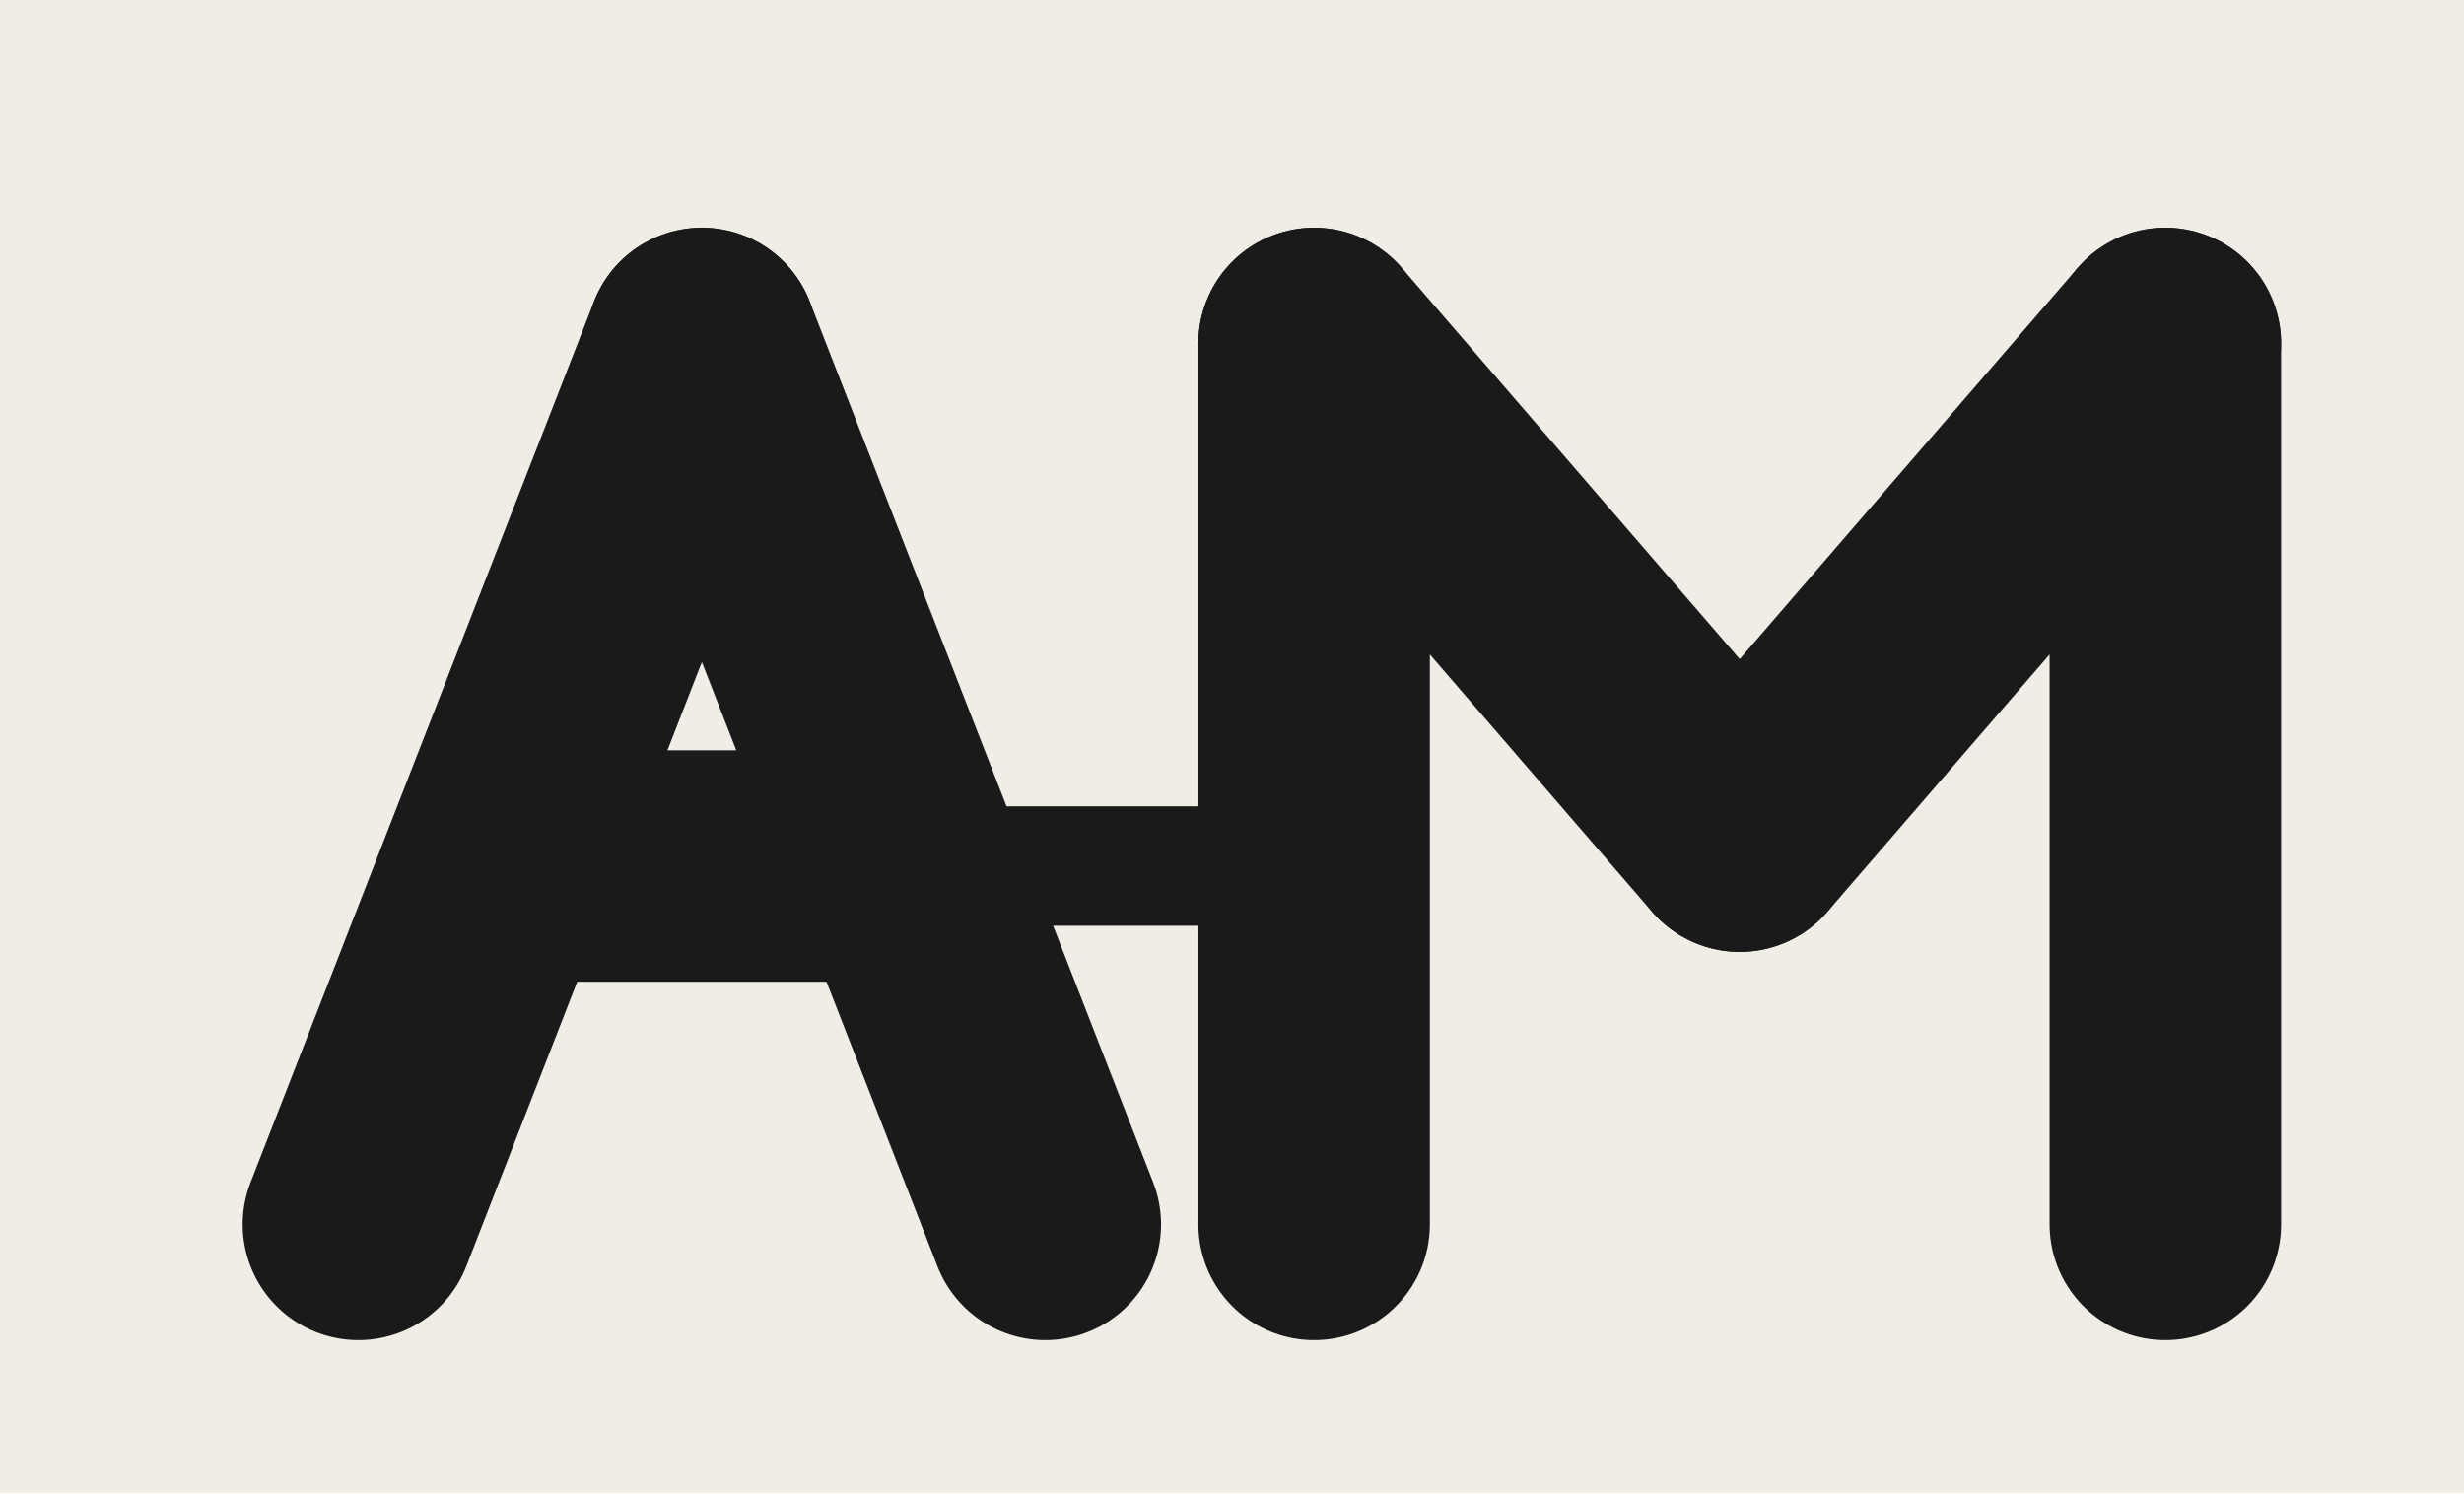
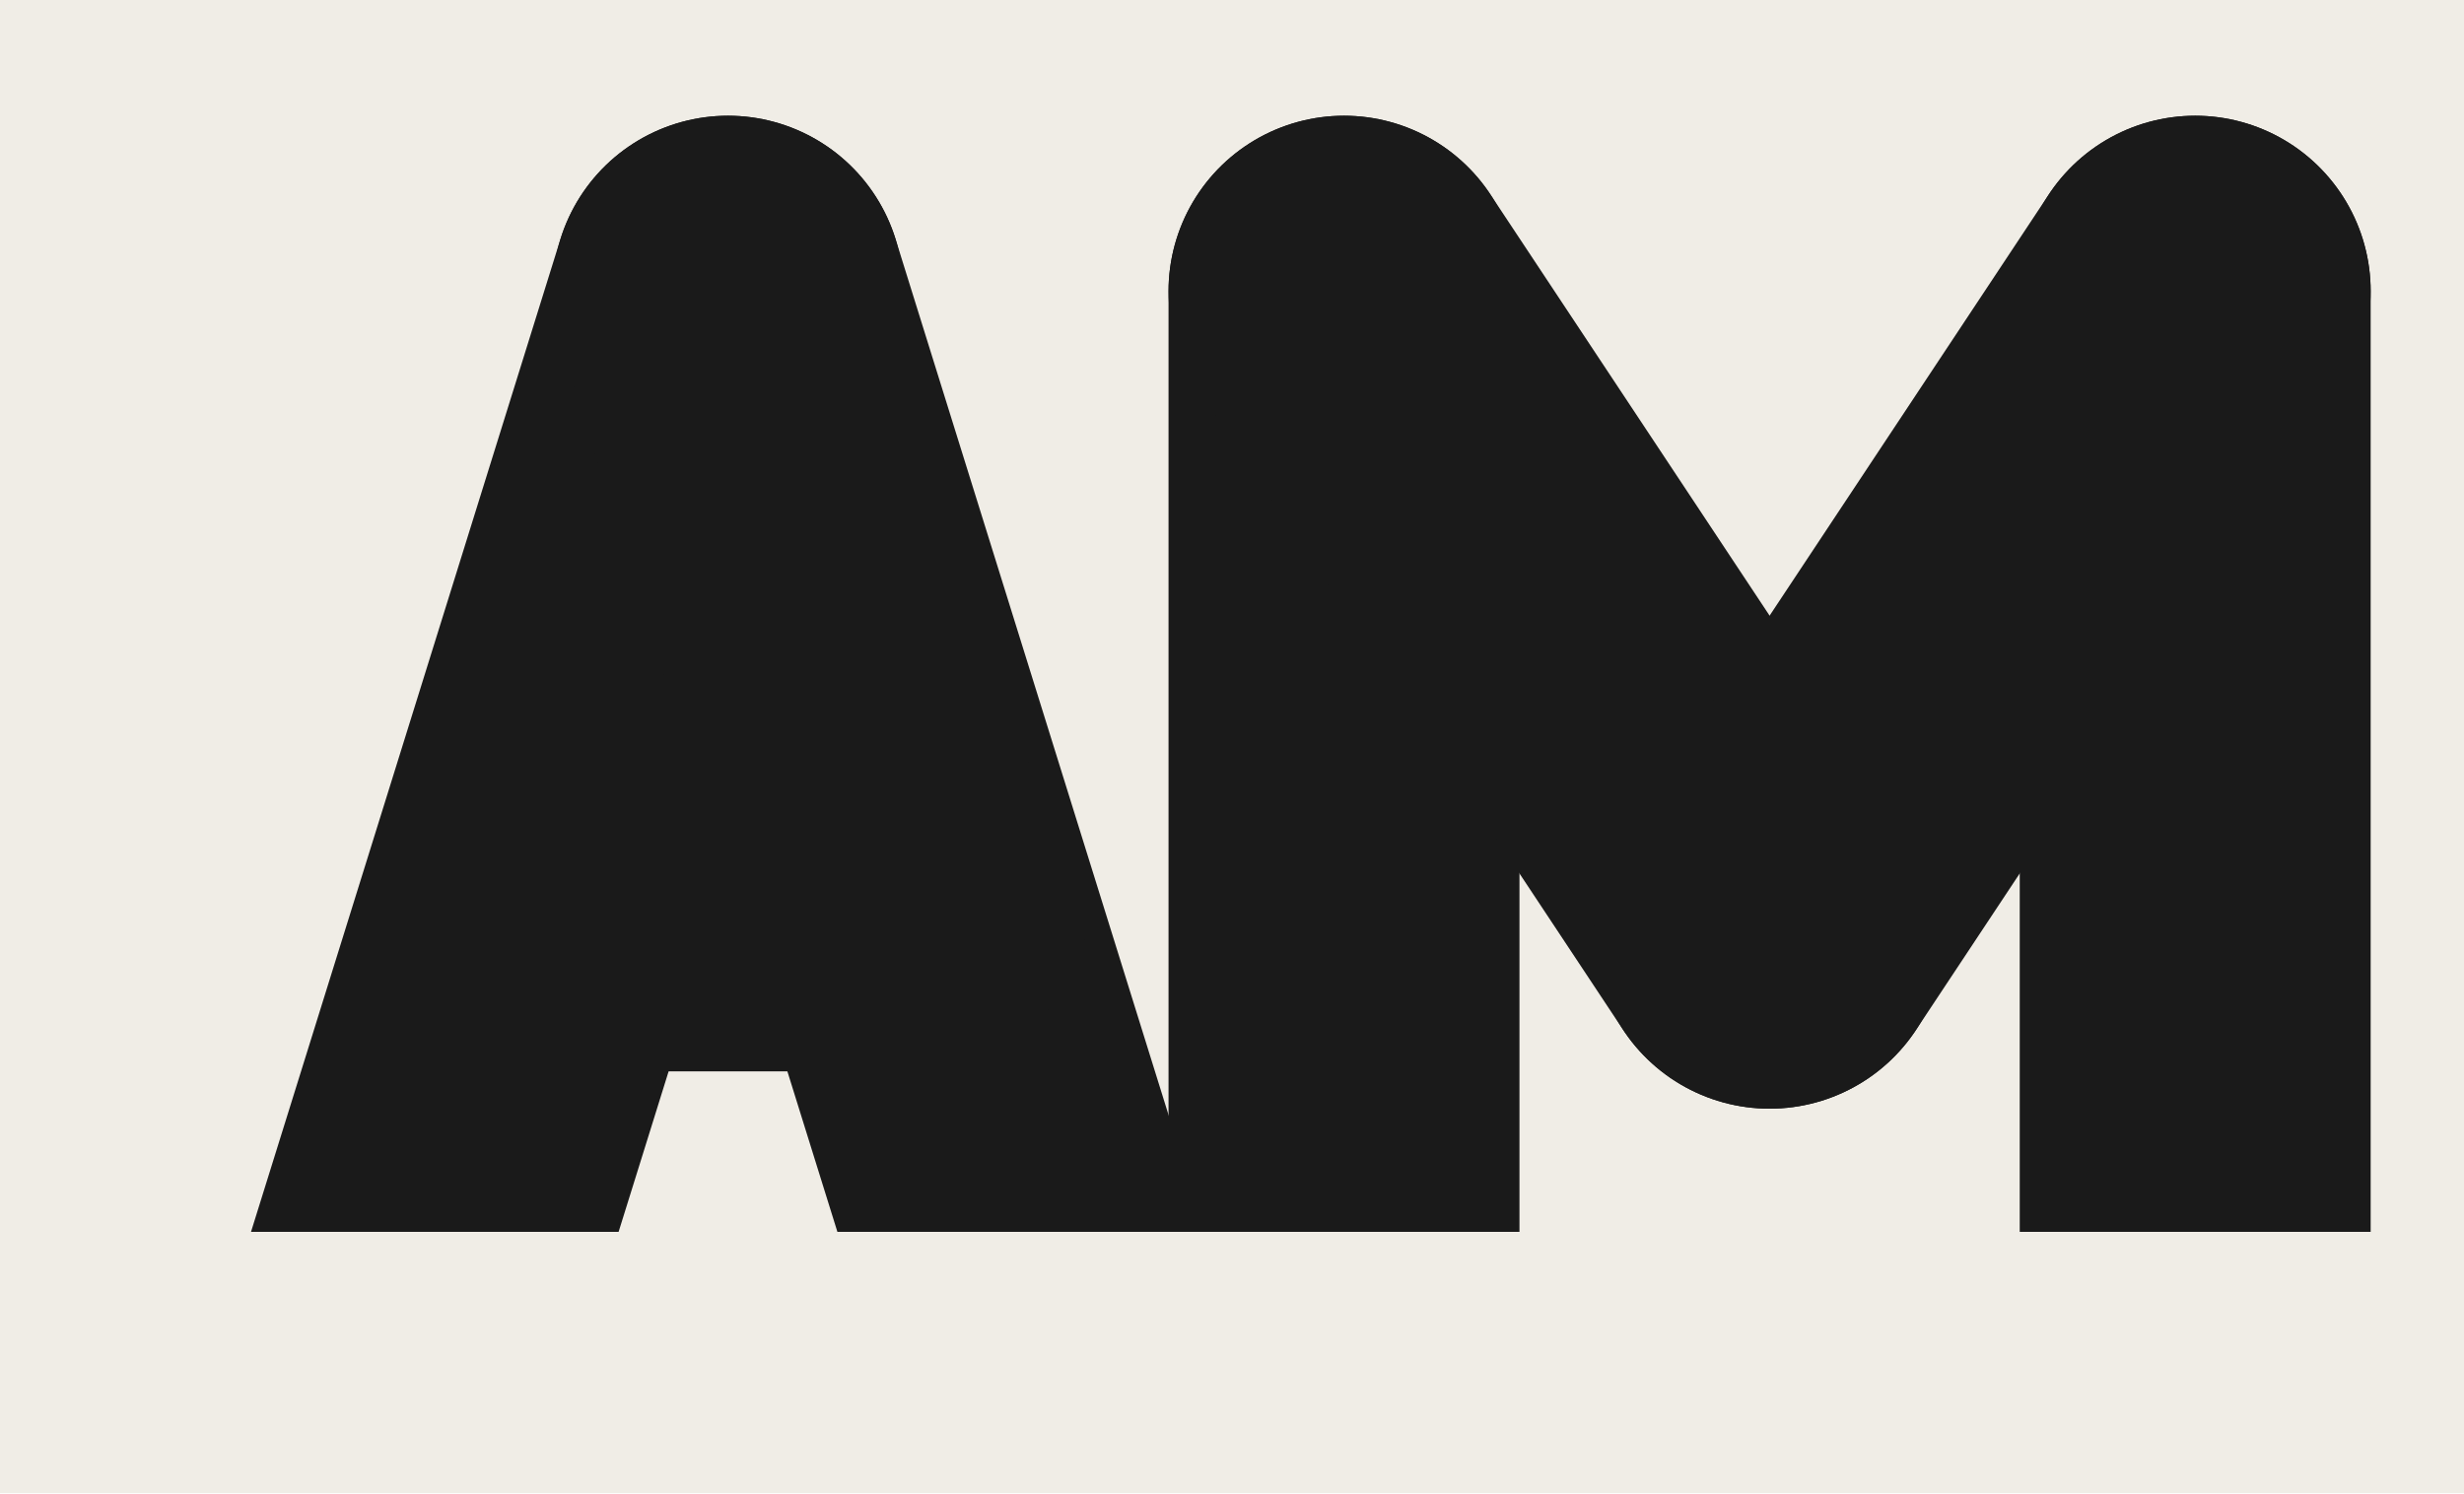
<svg xmlns="http://www.w3.org/2000/svg" viewBox="0 0 660 400" role="img" aria-label="Andre Meloni Photography AM monogram">
+   <defs>
+     <clipPath id="baseline">
+       <rect x="0" y="0" width="660" height="330" />
+     </clipPath>
+   </defs>
  <rect width="660" height="400" fill="#f0ede6" />
-   <g fill="none" stroke="#1a1a1a" stroke-width="62" stroke-linecap="round" stroke-linejoin="round">
-     <path d="M 96 328 L 188 92" />
-     <path d="M 188 92 L 280 328" />
-     <path d="M 135 232 L 241 232" />
-     <path d="M 352 328 L 352 92" />
-     <path d="M 352 92 L 466 224" />
-     <path d="M 466 224 L 580 92" />
-     <path d="M 580 92 L 580 328" />
+   <g clip-path="url(#baseline)" fill="none" stroke="#1a1a1a" stroke-width="94" stroke-linecap="round" stroke-linejoin="round">
+     <path d="M 104 370 L 195 78" />
+     <path d="M 195 78 L 286 370" />
+     <path d="M 145 240 L 245 240" />
+     <path d="M 360 370 L 360 78" />
+     <path d="M 360 78 L 474 250" />
+     <path d="M 474 250 L 588 78" />
+     <path d="M 588 78 L 588 370" />
  </g>
-   <rect x="241" y="216" width="111" height="32" rx="16" fill="#1a1a1a" />
</svg>
